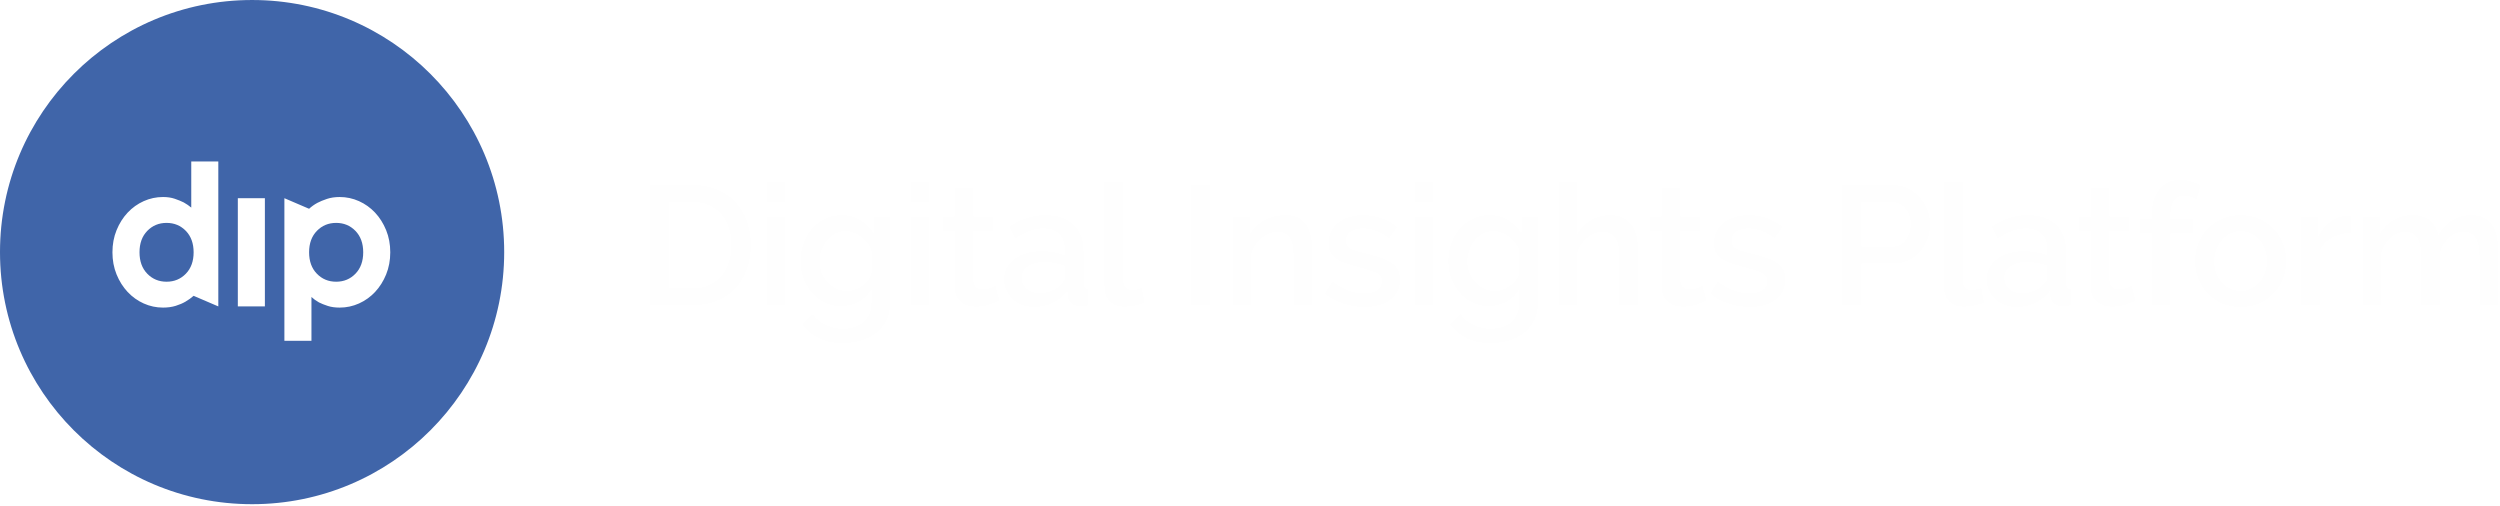
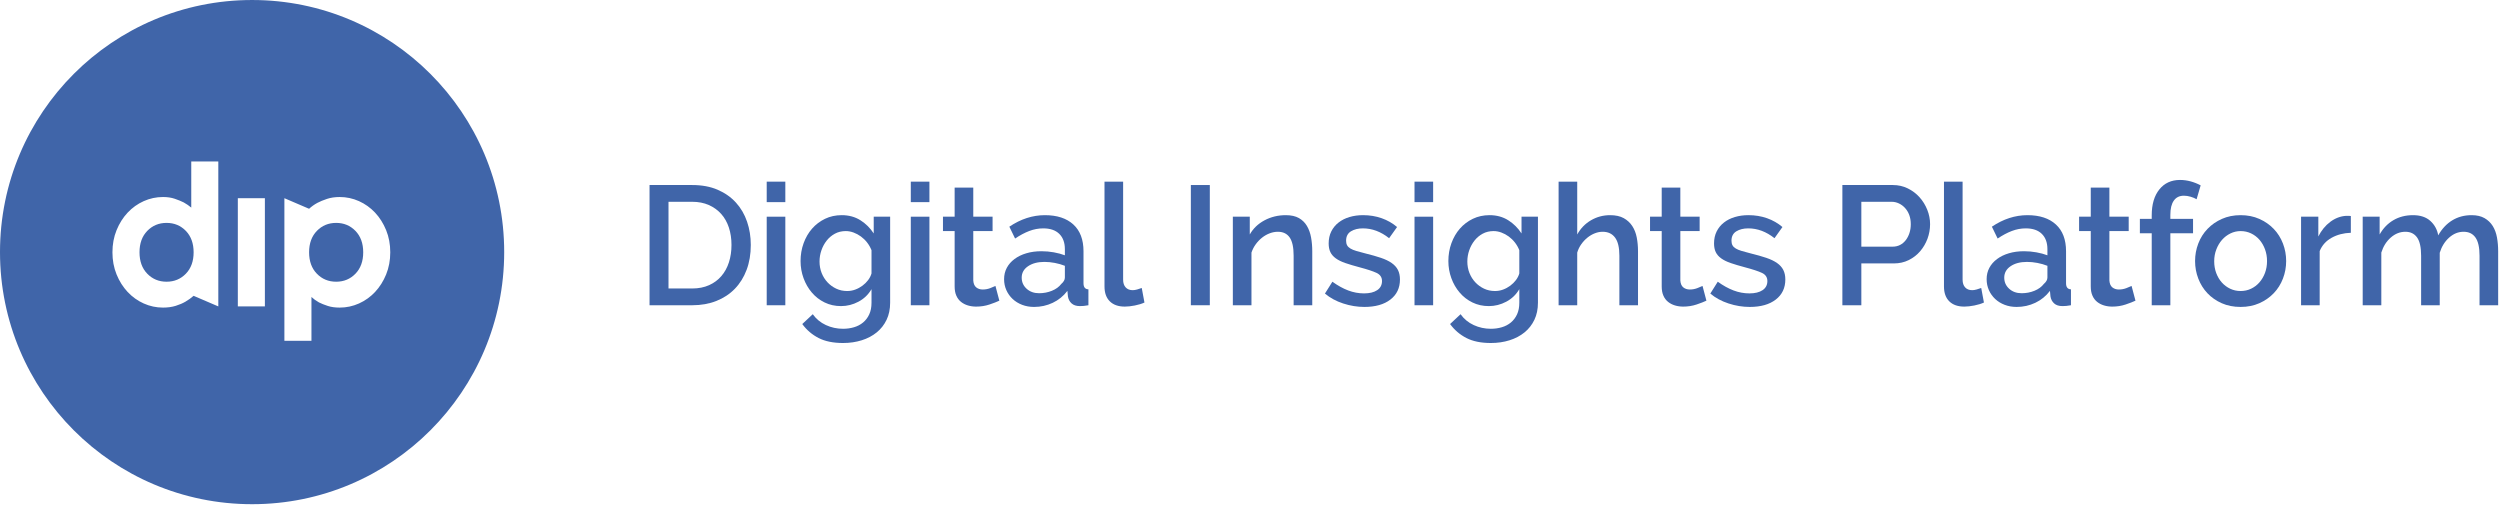
<svg xmlns="http://www.w3.org/2000/svg" width="341px" height="69px" viewBox="0 0 341 69" version="1.1">
  <g id="Page-1" stroke="none" stroke-width="1" fill="none" fill-rule="evenodd">
    <g id="Artboard" transform="translate(-50, -167)">
      <g id="dip-dia-blue" transform="translate(50, 167)">
-         <path d="M99.775,33.414 C99.775,32.552 99.656,31.759 99.418,31.035 C99.178,30.311 98.829,29.691 98.367,29.176 C97.905,28.66 97.342,28.256 96.68,27.963 C96.018,27.671 95.264,27.524 94.418,27.524 L91.184,27.524 L91.184,39.35 L94.418,39.35 C95.279,39.35 96.046,39.199 96.715,38.899 C97.385,38.599 97.947,38.183 98.401,37.651 C98.855,37.12 99.198,36.493 99.429,35.769 C99.66,35.046 99.775,34.261 99.775,33.414 L99.775,33.414 Z M88.597,41.636 L88.597,25.238 L94.418,25.238 C95.741,25.238 96.9,25.454 97.893,25.885 C98.886,26.316 99.717,26.901 100.387,27.64 C101.057,28.379 101.561,29.245 101.9,30.238 C102.239,31.231 102.408,32.29 102.408,33.414 C102.408,34.661 102.219,35.789 101.842,36.797 C101.465,37.806 100.93,38.668 100.237,39.384 C99.545,40.1 98.705,40.654 97.72,41.047 C96.734,41.439 95.633,41.636 94.418,41.636 L88.597,41.636 Z" id="Fill-1" fill="#FEFEFE" />
-         <path d="M104.579,41.636 L107.119,41.636 L107.119,29.557 L104.579,29.557 L104.579,41.636 Z M104.579,27.571 L107.119,27.571 L107.119,24.777 L104.579,24.777 L104.579,27.571 Z" id="Fill-3" fill="#FEFEFE" />
-         <path d="M115.549,39.695 C115.934,39.695 116.303,39.631 116.657,39.499 C117.011,39.369 117.339,39.191 117.639,38.967 C117.939,38.745 118.196,38.491 118.412,38.206 C118.628,37.921 118.782,37.617 118.874,37.294 L118.874,34.13 C118.72,33.745 118.52,33.394 118.274,33.079 C118.028,32.763 117.746,32.49 117.431,32.258 C117.115,32.028 116.78,31.847 116.426,31.716 C116.072,31.586 115.718,31.519 115.364,31.519 C114.81,31.519 114.313,31.639 113.874,31.878 C113.436,32.117 113.062,32.432 112.754,32.825 C112.446,33.217 112.207,33.66 112.038,34.153 C111.868,34.645 111.784,35.154 111.784,35.676 C111.784,36.231 111.88,36.751 112.072,37.236 C112.265,37.72 112.53,38.144 112.869,38.506 C113.208,38.868 113.605,39.157 114.059,39.372 C114.513,39.588 115.01,39.695 115.549,39.695 M114.717,41.751 C113.901,41.751 113.154,41.586 112.477,41.255 C111.799,40.924 111.218,40.473 110.734,39.903 C110.248,39.334 109.871,38.679 109.602,37.94 C109.332,37.201 109.197,36.424 109.197,35.607 C109.197,34.746 109.336,33.933 109.613,33.171 C109.891,32.409 110.275,31.747 110.768,31.185 C111.261,30.623 111.85,30.176 112.534,29.845 C113.22,29.514 113.979,29.348 114.81,29.348 C115.779,29.348 116.63,29.58 117.361,30.042 C118.093,30.504 118.697,31.104 119.175,31.843 L119.175,29.556 L121.415,29.556 L121.415,41.289 C121.415,42.167 121.253,42.944 120.93,43.622 C120.607,44.299 120.156,44.873 119.579,45.342 C119.001,45.812 118.32,46.17 117.535,46.416 C116.75,46.662 115.903,46.786 114.994,46.786 C113.654,46.786 112.542,46.558 111.657,46.104 C110.772,45.65 110.028,45.015 109.429,44.199 L110.861,42.859 C111.322,43.507 111.919,43.999 112.651,44.338 C113.381,44.676 114.163,44.845 114.994,44.845 C115.518,44.845 116.014,44.776 116.485,44.637 C116.953,44.5 117.365,44.284 117.72,43.991 C118.073,43.699 118.355,43.329 118.563,42.883 C118.771,42.436 118.874,41.905 118.874,41.289 L118.874,39.441 C118.444,40.18 117.851,40.751 117.096,41.15 C116.342,41.551 115.549,41.751 114.717,41.751" id="Fill-5" fill="#FEFEFE" />
-         <path d="M124.233,41.636 L126.773,41.636 L126.773,29.557 L124.233,29.557 L124.233,41.636 Z M124.233,27.571 L126.773,27.571 L126.773,24.777 L124.233,24.777 L124.233,27.571 Z" id="Fill-6" fill="#FEFEFE" />
-         <path d="M136.311,41.012 C135.988,41.166 135.54,41.34 134.971,41.533 C134.402,41.725 133.793,41.821 133.147,41.821 C132.747,41.821 132.37,41.767 132.015,41.659 C131.661,41.552 131.349,41.39 131.08,41.174 C130.81,40.958 130.598,40.678 130.445,40.331 C130.29,39.985 130.213,39.566 130.213,39.073 L130.213,31.52 L128.621,31.52 L128.621,29.557 L130.213,29.557 L130.213,25.585 L132.754,25.585 L132.754,29.557 L135.387,29.557 L135.387,31.52 L132.754,31.52 L132.754,38.264 C132.785,38.696 132.919,39.007 133.159,39.2 C133.397,39.392 133.693,39.489 134.047,39.489 C134.402,39.489 134.741,39.427 135.064,39.303 C135.387,39.18 135.625,39.08 135.78,39.003 L136.311,41.012 Z" id="Fill-7" fill="#FEFEFE" />
-         <path d="M141.739,39.996 C142.354,39.996 142.935,39.885 143.482,39.661 C144.029,39.438 144.456,39.126 144.764,38.725 C145.088,38.448 145.249,38.156 145.249,37.848 L145.249,36.255 C144.818,36.085 144.36,35.954 143.875,35.862 C143.39,35.769 142.917,35.724 142.455,35.724 C141.546,35.724 140.803,35.92 140.226,36.312 C139.648,36.705 139.36,37.225 139.36,37.871 C139.36,38.472 139.583,38.976 140.03,39.384 C140.476,39.792 141.046,39.996 141.739,39.996 M141.046,41.866 C140.461,41.866 139.918,41.77 139.418,41.578 C138.917,41.386 138.486,41.12 138.124,40.781 C137.762,40.442 137.477,40.042 137.269,39.58 C137.062,39.118 136.958,38.618 136.958,38.079 C136.958,37.51 137.081,36.993 137.328,36.531 C137.574,36.069 137.924,35.67 138.379,35.331 C138.833,34.992 139.372,34.73 139.995,34.546 C140.619,34.36 141.307,34.268 142.062,34.268 C142.632,34.268 143.194,34.318 143.748,34.418 C144.302,34.518 144.802,34.653 145.249,34.822 L145.249,33.991 C145.249,33.099 144.995,32.401 144.487,31.901 C143.979,31.401 143.248,31.15 142.293,31.15 C141.646,31.15 141.011,31.269 140.387,31.509 C139.764,31.747 139.121,32.09 138.459,32.536 L137.674,30.92 C139.229,29.873 140.845,29.349 142.524,29.349 C144.187,29.349 145.48,29.772 146.404,30.619 C147.328,31.466 147.79,32.683 147.79,34.268 L147.79,38.634 C147.79,39.173 148.012,39.449 148.46,39.465 L148.46,41.636 C148.213,41.682 148.001,41.713 147.824,41.728 C147.647,41.743 147.474,41.751 147.304,41.751 C146.811,41.751 146.43,41.628 146.162,41.382 C145.892,41.136 145.726,40.82 145.665,40.434 L145.595,39.673 C145.056,40.381 144.39,40.924 143.597,41.301 C142.804,41.678 141.954,41.866 141.046,41.866" id="Fill-8" fill="#FEFEFE" />
-         <path d="M150.654,24.776 L153.194,24.776 L153.194,38.148 C153.194,38.594 153.309,38.945 153.541,39.199 C153.771,39.453 154.094,39.58 154.51,39.58 C154.679,39.58 154.876,39.549 155.099,39.488 C155.322,39.426 155.534,39.357 155.734,39.28 L156.104,41.266 C155.734,41.435 155.296,41.57 154.788,41.67 C154.28,41.77 153.825,41.82 153.425,41.82 C152.548,41.82 151.866,41.582 151.381,41.104 C150.896,40.628 150.654,39.95 150.654,39.072 L150.654,24.776 Z" id="Fill-9" fill="#FEFEFE" />
-         <polygon id="Fill-10" fill="#FEFEFE" points="162.432 41.635 165.019 41.635 165.019 25.238 162.432 25.238" />
-         <path d="M178.992,41.636 L176.451,41.636 L176.451,34.869 C176.451,33.73 176.27,32.903 175.908,32.386 C175.547,31.87 175.012,31.613 174.304,31.613 C173.933,31.613 173.564,31.682 173.194,31.821 C172.825,31.959 172.478,32.156 172.155,32.409 C171.832,32.663 171.544,32.964 171.289,33.31 C171.035,33.657 170.839,34.037 170.7,34.453 L170.7,41.636 L168.16,41.636 L168.16,29.557 L170.47,29.557 L170.47,31.982 C170.931,31.166 171.601,30.524 172.478,30.054 C173.356,29.584 174.326,29.349 175.388,29.349 C176.112,29.349 176.705,29.481 177.167,29.741 C177.629,30.004 177.995,30.362 178.264,30.816 C178.533,31.27 178.722,31.794 178.83,32.386 C178.937,32.979 178.992,33.607 178.992,34.269 L178.992,41.636 Z" id="Fill-11" fill="#FEFEFE" />
-         <path d="M186.103,41.866 C185.133,41.866 184.166,41.709 183.205,41.393 C182.243,41.078 181.415,40.628 180.722,40.042 L181.739,38.426 C182.461,38.949 183.178,39.345 183.886,39.615 C184.594,39.885 185.318,40.019 186.057,40.019 C186.811,40.019 187.409,39.873 187.847,39.58 C188.286,39.288 188.505,38.872 188.505,38.333 C188.505,37.825 188.258,37.455 187.766,37.224 C187.273,36.993 186.503,36.739 185.457,36.462 C184.702,36.262 184.055,36.069 183.517,35.885 C182.977,35.7 182.539,35.484 182.201,35.238 C181.862,34.992 181.615,34.707 181.461,34.384 C181.307,34.06 181.23,33.668 181.23,33.206 C181.23,32.59 181.349,32.044 181.588,31.566 C181.827,31.089 182.158,30.684 182.582,30.353 C183.004,30.022 183.501,29.772 184.071,29.603 C184.64,29.433 185.256,29.348 185.918,29.348 C186.827,29.348 187.673,29.487 188.459,29.764 C189.245,30.042 189.945,30.442 190.561,30.966 L189.475,32.49 C188.351,31.597 187.158,31.15 185.895,31.15 C185.249,31.15 184.707,31.285 184.267,31.554 C183.829,31.824 183.609,32.251 183.609,32.836 C183.609,33.083 183.655,33.291 183.748,33.46 C183.84,33.63 183.99,33.775 184.198,33.898 C184.406,34.022 184.675,34.134 185.006,34.233 C185.337,34.334 185.749,34.445 186.242,34.568 C187.058,34.768 187.762,34.969 188.355,35.169 C188.948,35.369 189.437,35.604 189.822,35.873 C190.207,36.142 190.492,36.459 190.676,36.82 C190.861,37.182 190.954,37.617 190.954,38.125 C190.954,39.28 190.518,40.192 189.649,40.862 C188.779,41.532 187.596,41.866 186.103,41.866" id="Fill-12" fill="#FEFEFE" />
-         <path d="M192.94,41.636 L195.48,41.636 L195.48,29.557 L192.94,29.557 L192.94,41.636 Z M192.94,27.571 L195.48,27.571 L195.48,24.777 L192.94,24.777 L192.94,27.571 Z" id="Fill-13" fill="#FEFEFE" />
-         <path d="M203.91,39.695 C204.295,39.695 204.664,39.631 205.018,39.499 C205.372,39.369 205.7,39.191 206,38.967 C206.3,38.745 206.557,38.491 206.773,38.206 C206.989,37.921 207.143,37.617 207.235,37.294 L207.235,34.13 C207.081,33.745 206.881,33.394 206.635,33.079 C206.389,32.763 206.107,32.49 205.792,32.258 C205.476,32.028 205.141,31.847 204.787,31.716 C204.433,31.586 204.079,31.519 203.725,31.519 C203.171,31.519 202.674,31.639 202.235,31.878 C201.797,32.117 201.423,32.432 201.115,32.825 C200.807,33.217 200.568,33.66 200.399,34.153 C200.229,34.645 200.145,35.154 200.145,35.676 C200.145,36.231 200.241,36.751 200.433,37.236 C200.626,37.72 200.891,38.144 201.23,38.506 C201.569,38.868 201.966,39.157 202.42,39.372 C202.874,39.588 203.371,39.695 203.91,39.695 M203.078,41.751 C202.262,41.751 201.515,41.586 200.838,41.255 C200.16,40.924 199.579,40.473 199.095,39.903 C198.609,39.334 198.232,38.679 197.963,37.94 C197.693,37.201 197.558,36.424 197.558,35.607 C197.558,34.746 197.697,33.933 197.974,33.171 C198.252,32.409 198.636,31.747 199.129,31.185 C199.622,30.623 200.211,30.176 200.895,29.845 C201.581,29.514 202.34,29.348 203.171,29.348 C204.14,29.348 204.991,29.58 205.722,30.042 C206.454,30.504 207.058,31.104 207.536,31.843 L207.536,29.556 L209.776,29.556 L209.776,41.289 C209.776,42.167 209.614,42.944 209.291,43.622 C208.968,44.299 208.517,44.873 207.94,45.342 C207.362,45.812 206.681,46.17 205.896,46.416 C205.111,46.662 204.264,46.786 203.355,46.786 C202.015,46.786 200.903,46.558 200.018,46.104 C199.133,45.65 198.389,45.015 197.79,44.199 L199.222,42.859 C199.683,43.507 200.28,43.999 201.012,44.338 C201.742,44.676 202.524,44.845 203.355,44.845 C203.879,44.845 204.375,44.776 204.846,44.637 C205.314,44.5 205.726,44.284 206.081,43.991 C206.434,43.699 206.716,43.329 206.924,42.883 C207.132,42.436 207.235,41.905 207.235,41.289 L207.235,39.441 C206.805,40.18 206.212,40.751 205.457,41.15 C204.703,41.551 203.91,41.751 203.078,41.751" id="Fill-14" fill="#FEFEFE" />
-         <path d="M223.425,41.636 L220.884,41.636 L220.884,34.869 C220.884,33.76 220.688,32.941 220.295,32.409 C219.903,31.878 219.337,31.613 218.598,31.613 C218.243,31.613 217.889,31.682 217.535,31.821 C217.181,31.959 216.846,32.156 216.53,32.409 C216.215,32.663 215.934,32.964 215.688,33.31 C215.442,33.657 215.256,34.037 215.133,34.453 L215.133,41.636 L212.593,41.636 L212.593,24.777 L215.133,24.777 L215.133,31.982 C215.595,31.151 216.223,30.504 217.016,30.042 C217.809,29.58 218.674,29.349 219.613,29.349 C220.368,29.349 220.988,29.485 221.473,29.753 C221.958,30.023 222.347,30.381 222.639,30.827 C222.932,31.274 223.136,31.794 223.251,32.386 C223.366,32.979 223.425,33.607 223.425,34.269 L223.425,41.636 Z" id="Fill-15" fill="#FEFEFE" />
-         <path d="M232.755,41.012 C232.432,41.166 231.984,41.34 231.415,41.533 C230.846,41.725 230.237,41.821 229.591,41.821 C229.191,41.821 228.814,41.767 228.459,41.659 C228.105,41.552 227.793,41.39 227.524,41.174 C227.254,40.958 227.042,40.678 226.889,40.331 C226.734,39.985 226.657,39.566 226.657,39.073 L226.657,31.52 L225.065,31.52 L225.065,29.557 L226.657,29.557 L226.657,25.585 L229.198,25.585 L229.198,29.557 L231.831,29.557 L231.831,31.52 L229.198,31.52 L229.198,38.264 C229.229,38.696 229.363,39.007 229.603,39.2 C229.841,39.392 230.137,39.489 230.491,39.489 C230.846,39.489 231.185,39.427 231.508,39.303 C231.831,39.18 232.069,39.08 232.224,39.003 L232.755,41.012 Z" id="Fill-16" fill="#FEFEFE" />
-         <path d="M238.668,41.866 C237.698,41.866 236.731,41.709 235.77,41.393 C234.808,41.078 233.98,40.628 233.287,40.042 L234.304,38.426 C235.026,38.949 235.743,39.345 236.451,39.615 C237.159,39.885 237.883,40.019 238.622,40.019 C239.376,40.019 239.974,39.873 240.412,39.58 C240.851,39.288 241.07,38.872 241.07,38.333 C241.07,37.825 240.823,37.455 240.331,37.224 C239.838,36.993 239.068,36.739 238.022,36.462 C237.267,36.262 236.62,36.069 236.082,35.885 C235.542,35.7 235.104,35.484 234.766,35.238 C234.427,34.992 234.18,34.707 234.026,34.384 C233.872,34.06 233.795,33.668 233.795,33.206 C233.795,32.59 233.914,32.044 234.153,31.566 C234.392,31.089 234.723,30.684 235.147,30.353 C235.569,30.022 236.066,29.772 236.636,29.603 C237.205,29.433 237.821,29.348 238.483,29.348 C239.392,29.348 240.238,29.487 241.024,29.764 C241.81,30.042 242.51,30.442 243.126,30.966 L242.04,32.49 C240.916,31.597 239.723,31.15 238.46,31.15 C237.814,31.15 237.272,31.285 236.832,31.554 C236.394,31.824 236.174,32.251 236.174,32.836 C236.174,33.083 236.22,33.291 236.313,33.46 C236.405,33.63 236.555,33.775 236.763,33.898 C236.971,34.022 237.24,34.134 237.571,34.233 C237.902,34.334 238.314,34.445 238.807,34.568 C239.623,34.768 240.327,34.969 240.92,35.169 C241.513,35.369 242.002,35.604 242.387,35.873 C242.772,36.142 243.057,36.459 243.241,36.82 C243.426,37.182 243.519,37.617 243.519,38.125 C243.519,39.28 243.083,40.192 242.214,40.862 C241.344,41.532 240.161,41.866 238.668,41.866" id="Fill-17" fill="#FEFEFE" />
-         <path d="M253.887,33.644 L258.159,33.644 C258.529,33.644 258.864,33.568 259.164,33.414 C259.464,33.259 259.722,33.043 259.938,32.767 C260.154,32.49 260.323,32.166 260.446,31.796 C260.569,31.427 260.63,31.019 260.63,30.573 C260.63,30.111 260.561,29.695 260.423,29.326 C260.284,28.956 260.091,28.636 259.845,28.367 C259.599,28.098 259.318,27.89 259.002,27.744 C258.687,27.597 258.36,27.524 258.021,27.524 L253.887,27.524 L253.887,33.644 Z M251.3,41.635 L251.3,25.238 L258.183,25.238 C258.921,25.238 259.603,25.392 260.227,25.7 C260.85,26.007 261.385,26.412 261.831,26.912 C262.278,27.413 262.628,27.982 262.882,28.621 C263.136,29.26 263.263,29.911 263.263,30.573 C263.263,31.265 263.144,31.931 262.906,32.571 C262.666,33.209 262.331,33.779 261.901,34.28 C261.47,34.78 260.949,35.18 260.342,35.48 C259.734,35.781 259.06,35.931 258.321,35.931 L253.887,35.931 L253.887,41.635 L251.3,41.635 Z" id="Fill-18" fill="#FEFEFE" />
-         <path d="M265.158,24.776 L267.698,24.776 L267.698,38.148 C267.698,38.594 267.813,38.945 268.045,39.199 C268.275,39.453 268.598,39.58 269.014,39.58 C269.183,39.58 269.38,39.549 269.603,39.488 C269.826,39.426 270.038,39.357 270.238,39.28 L270.608,41.266 C270.238,41.435 269.8,41.57 269.292,41.67 C268.784,41.77 268.329,41.82 267.929,41.82 C267.052,41.82 266.37,41.582 265.885,41.104 C265.4,40.628 265.158,39.95 265.158,39.072 L265.158,24.776 Z" id="Fill-19" fill="#FEFEFE" />
-         <path d="M275.758,39.996 C276.373,39.996 276.954,39.885 277.501,39.661 C278.048,39.438 278.475,39.126 278.783,38.725 C279.107,38.448 279.268,38.156 279.268,37.848 L279.268,36.255 C278.837,36.085 278.379,35.954 277.894,35.862 C277.409,35.769 276.936,35.724 276.474,35.724 C275.565,35.724 274.822,35.92 274.245,36.312 C273.667,36.705 273.379,37.225 273.379,37.871 C273.379,38.472 273.602,38.976 274.049,39.384 C274.495,39.792 275.065,39.996 275.758,39.996 M275.065,41.866 C274.48,41.866 273.937,41.77 273.437,41.578 C272.936,41.386 272.505,41.12 272.143,40.781 C271.781,40.442 271.496,40.042 271.288,39.58 C271.081,39.118 270.977,38.618 270.977,38.079 C270.977,37.51 271.1,36.993 271.347,36.531 C271.593,36.069 271.943,35.67 272.398,35.331 C272.852,34.992 273.391,34.73 274.014,34.546 C274.638,34.36 275.326,34.268 276.081,34.268 C276.651,34.268 277.213,34.318 277.767,34.418 C278.321,34.518 278.821,34.653 279.268,34.822 L279.268,33.991 C279.268,33.099 279.014,32.401 278.506,31.901 C277.998,31.401 277.267,31.15 276.312,31.15 C275.665,31.15 275.03,31.269 274.406,31.509 C273.783,31.747 273.14,32.09 272.478,32.536 L271.693,30.92 C273.248,29.873 274.864,29.349 276.543,29.349 C278.206,29.349 279.499,29.772 280.423,30.619 C281.347,31.466 281.809,32.683 281.809,34.268 L281.809,38.634 C281.809,39.173 282.031,39.449 282.479,39.465 L282.479,41.636 C282.232,41.682 282.02,41.713 281.843,41.728 C281.666,41.743 281.493,41.751 281.323,41.751 C280.83,41.751 280.449,41.628 280.181,41.382 C279.911,41.136 279.745,40.82 279.684,40.434 L279.614,39.673 C279.075,40.381 278.409,40.924 277.616,41.301 C276.823,41.678 275.973,41.866 275.065,41.866" id="Fill-20" fill="#FEFEFE" />
-         <path d="M291.278,41.012 C290.955,41.166 290.507,41.34 289.938,41.533 C289.369,41.725 288.76,41.821 288.114,41.821 C287.714,41.821 287.337,41.767 286.982,41.659 C286.628,41.552 286.316,41.39 286.047,41.174 C285.777,40.958 285.565,40.678 285.412,40.331 C285.257,39.985 285.18,39.566 285.18,39.073 L285.18,31.52 L283.588,31.52 L283.588,29.557 L285.18,29.557 L285.18,25.585 L287.721,25.585 L287.721,29.557 L290.354,29.557 L290.354,31.52 L287.721,31.52 L287.721,38.264 C287.752,38.696 287.886,39.007 288.126,39.2 C288.364,39.392 288.66,39.489 289.014,39.489 C289.369,39.489 289.708,39.427 290.031,39.303 C290.354,39.18 290.592,39.08 290.747,39.003 L291.278,41.012 Z" id="Fill-21" fill="#FEFEFE" />
-         <path d="M293.495,41.636 L293.495,31.821 L291.879,31.821 L291.879,29.858 L293.495,29.858 L293.495,29.372 C293.495,27.879 293.842,26.701 294.535,25.839 C295.227,24.977 296.167,24.545 297.352,24.545 C297.845,24.545 298.33,24.612 298.807,24.741 C299.284,24.872 299.739,25.054 300.17,25.284 L299.616,27.178 C299.385,27.039 299.111,26.924 298.796,26.832 C298.48,26.74 298.176,26.694 297.884,26.694 C297.283,26.694 296.825,26.916 296.51,27.364 C296.193,27.81 296.036,28.456 296.036,29.303 L296.036,29.858 L299.131,29.858 L299.131,31.821 L296.036,31.821 L296.036,41.636 L293.495,41.636 Z" id="Fill-22" fill="#FEFEFE" />
-         <path d="M302.017,35.631 C302.017,36.216 302.11,36.755 302.294,37.248 C302.479,37.74 302.733,38.168 303.056,38.529 C303.38,38.892 303.761,39.176 304.2,39.384 C304.638,39.592 305.112,39.695 305.621,39.695 C306.128,39.695 306.602,39.592 307.04,39.384 C307.479,39.176 307.861,38.888 308.184,38.518 C308.507,38.149 308.761,37.718 308.946,37.225 C309.13,36.733 309.223,36.193 309.223,35.608 C309.223,35.038 309.13,34.503 308.946,34.003 C308.761,33.503 308.507,33.068 308.184,32.698 C307.861,32.328 307.479,32.04 307.04,31.832 C306.602,31.624 306.128,31.52 305.621,31.52 C305.127,31.52 304.662,31.628 304.223,31.844 C303.784,32.06 303.403,32.352 303.079,32.721 C302.756,33.091 302.498,33.526 302.306,34.026 C302.113,34.527 302.017,35.062 302.017,35.631 M305.621,41.866 C304.665,41.866 303.807,41.697 303.045,41.359 C302.283,41.021 301.632,40.566 301.093,39.996 C300.554,39.427 300.138,38.761 299.846,37.998 C299.553,37.236 299.408,36.44 299.408,35.608 C299.408,34.777 299.553,33.98 299.846,33.218 C300.138,32.455 300.558,31.789 301.105,31.22 C301.651,30.651 302.306,30.196 303.068,29.858 C303.83,29.519 304.681,29.349 305.621,29.349 C306.559,29.349 307.41,29.519 308.172,29.858 C308.934,30.196 309.588,30.651 310.135,31.22 C310.682,31.789 311.101,32.455 311.394,33.218 C311.686,33.98 311.832,34.777 311.832,35.608 C311.832,36.44 311.686,37.236 311.394,37.998 C311.101,38.761 310.682,39.427 310.135,39.996 C309.588,40.566 308.934,41.021 308.172,41.359 C307.41,41.697 306.559,41.866 305.621,41.866" id="Fill-23" fill="#FEFEFE" />
-         <path d="M320.655,31.751 C319.67,31.782 318.796,32.009 318.034,32.433 C317.271,32.855 316.728,33.46 316.405,34.245 L316.405,41.636 L313.865,41.636 L313.865,29.557 L316.22,29.557 L316.22,32.259 C316.636,31.428 317.179,30.762 317.848,30.262 C318.518,29.761 319.238,29.487 320.009,29.441 L320.389,29.441 C320.489,29.441 320.578,29.449 320.655,29.465 L320.655,31.751 Z" id="Fill-24" fill="#FEFEFE" />
-         <path d="M340.749,41.636 L338.208,41.636 L338.208,34.869 C338.208,33.745 338.023,32.921 337.654,32.398 C337.284,31.874 336.745,31.613 336.037,31.613 C335.313,31.613 334.655,31.878 334.062,32.409 C333.47,32.941 333.042,33.63 332.78,34.477 L332.78,41.636 L330.24,41.636 L330.24,34.869 C330.24,33.73 330.056,32.903 329.686,32.386 C329.316,31.87 328.785,31.613 328.093,31.613 C327.368,31.613 326.707,31.874 326.106,32.398 C325.506,32.921 325.074,33.607 324.812,34.453 L324.812,41.636 L322.272,41.636 L322.272,29.557 L324.582,29.557 L324.582,31.982 C325.059,31.136 325.686,30.485 326.464,30.031 C327.241,29.576 328.131,29.349 329.132,29.349 C330.133,29.349 330.922,29.612 331.499,30.134 C332.076,30.658 332.435,31.313 332.573,32.098 C333.081,31.204 333.72,30.524 334.49,30.054 C335.26,29.584 336.137,29.349 337.123,29.349 C337.831,29.349 338.42,29.485 338.89,29.753 C339.359,30.023 339.732,30.381 340.01,30.827 C340.287,31.274 340.479,31.794 340.587,32.386 C340.694,32.979 340.749,33.607 340.749,34.269 L340.749,41.636 Z" id="Fill-25" fill="#FEFEFE" />
+         <path d="M99.775,33.414 C99.775,32.552 99.656,31.759 99.418,31.035 C99.178,30.311 98.829,29.691 98.367,29.176 C97.905,28.66 97.342,28.256 96.68,27.963 C96.018,27.671 95.264,27.524 94.418,27.524 L91.184,27.524 L91.184,39.35 L94.418,39.35 C95.279,39.35 96.046,39.199 96.715,38.899 C97.385,38.599 97.947,38.183 98.401,37.651 C98.855,37.12 99.198,36.493 99.429,35.769 C99.66,35.046 99.775,34.261 99.775,33.414 L99.775,33.414 Z M88.597,41.636 L88.597,25.238 L94.418,25.238 C95.741,25.238 96.9,25.454 97.893,25.885 C98.886,26.316 99.717,26.901 100.387,27.64 C101.057,28.379 101.561,29.245 101.9,30.238 C102.239,31.231 102.408,32.29 102.408,33.414 C102.408,34.661 102.219,35.789 101.842,36.797 C101.465,37.806 100.93,38.668 100.237,39.384 C99.545,40.1 98.705,40.654 97.72,41.047 C96.734,41.439 95.633,41.636 94.418,41.636 L88.597,41.636 Z" id="Fill-1" fill="#4065A9" />
+         <path d="M104.579,41.636 L107.119,41.636 L107.119,29.557 L104.579,29.557 L104.579,41.636 Z M104.579,27.571 L107.119,27.571 L107.119,24.777 L104.579,24.777 L104.579,27.571 Z" id="Fill-3" fill="#4065A9" />
+         <path d="M115.549,39.695 C115.934,39.695 116.303,39.631 116.657,39.499 C117.011,39.369 117.339,39.191 117.639,38.967 C117.939,38.745 118.196,38.491 118.412,38.206 C118.628,37.921 118.782,37.617 118.874,37.294 L118.874,34.13 C118.72,33.745 118.52,33.394 118.274,33.079 C118.028,32.763 117.746,32.49 117.431,32.258 C117.115,32.028 116.78,31.847 116.426,31.716 C116.072,31.586 115.718,31.519 115.364,31.519 C114.81,31.519 114.313,31.639 113.874,31.878 C113.436,32.117 113.062,32.432 112.754,32.825 C112.446,33.217 112.207,33.66 112.038,34.153 C111.868,34.645 111.784,35.154 111.784,35.676 C111.784,36.231 111.88,36.751 112.072,37.236 C112.265,37.72 112.53,38.144 112.869,38.506 C113.208,38.868 113.605,39.157 114.059,39.372 C114.513,39.588 115.01,39.695 115.549,39.695 M114.717,41.751 C113.901,41.751 113.154,41.586 112.477,41.255 C111.799,40.924 111.218,40.473 110.734,39.903 C110.248,39.334 109.871,38.679 109.602,37.94 C109.332,37.201 109.197,36.424 109.197,35.607 C109.197,34.746 109.336,33.933 109.613,33.171 C109.891,32.409 110.275,31.747 110.768,31.185 C111.261,30.623 111.85,30.176 112.534,29.845 C113.22,29.514 113.979,29.348 114.81,29.348 C115.779,29.348 116.63,29.58 117.361,30.042 C118.093,30.504 118.697,31.104 119.175,31.843 L119.175,29.556 L121.415,29.556 L121.415,41.289 C121.415,42.167 121.253,42.944 120.93,43.622 C120.607,44.299 120.156,44.873 119.579,45.342 C119.001,45.812 118.32,46.17 117.535,46.416 C116.75,46.662 115.903,46.786 114.994,46.786 C113.654,46.786 112.542,46.558 111.657,46.104 C110.772,45.65 110.028,45.015 109.429,44.199 L110.861,42.859 C111.322,43.507 111.919,43.999 112.651,44.338 C113.381,44.676 114.163,44.845 114.994,44.845 C115.518,44.845 116.014,44.776 116.485,44.637 C116.953,44.5 117.365,44.284 117.72,43.991 C118.073,43.699 118.355,43.329 118.563,42.883 C118.771,42.436 118.874,41.905 118.874,41.289 L118.874,39.441 C118.444,40.18 117.851,40.751 117.096,41.15 C116.342,41.551 115.549,41.751 114.717,41.751" id="Fill-5" fill="#4065A9" />
+         <path d="M124.233,41.636 L126.773,41.636 L126.773,29.557 L124.233,29.557 L124.233,41.636 Z M124.233,27.571 L126.773,27.571 L126.773,24.777 L124.233,24.777 L124.233,27.571 Z" id="Fill-6" fill="#4065A9" />
+         <path d="M136.311,41.012 C135.988,41.166 135.54,41.34 134.971,41.533 C134.402,41.725 133.793,41.821 133.147,41.821 C132.747,41.821 132.37,41.767 132.015,41.659 C131.661,41.552 131.349,41.39 131.08,41.174 C130.81,40.958 130.598,40.678 130.445,40.331 C130.29,39.985 130.213,39.566 130.213,39.073 L130.213,31.52 L128.621,31.52 L128.621,29.557 L130.213,29.557 L130.213,25.585 L132.754,25.585 L132.754,29.557 L135.387,29.557 L135.387,31.52 L132.754,31.52 L132.754,38.264 C132.785,38.696 132.919,39.007 133.159,39.2 C133.397,39.392 133.693,39.489 134.047,39.489 C134.402,39.489 134.741,39.427 135.064,39.303 C135.387,39.18 135.625,39.08 135.78,39.003 L136.311,41.012 Z" id="Fill-7" fill="#4065A9" />
+         <path d="M141.739,39.996 C142.354,39.996 142.935,39.885 143.482,39.661 C144.029,39.438 144.456,39.126 144.764,38.725 C145.088,38.448 145.249,38.156 145.249,37.848 L145.249,36.255 C144.818,36.085 144.36,35.954 143.875,35.862 C143.39,35.769 142.917,35.724 142.455,35.724 C141.546,35.724 140.803,35.92 140.226,36.312 C139.648,36.705 139.36,37.225 139.36,37.871 C139.36,38.472 139.583,38.976 140.03,39.384 C140.476,39.792 141.046,39.996 141.739,39.996 M141.046,41.866 C140.461,41.866 139.918,41.77 139.418,41.578 C138.917,41.386 138.486,41.12 138.124,40.781 C137.762,40.442 137.477,40.042 137.269,39.58 C137.062,39.118 136.958,38.618 136.958,38.079 C136.958,37.51 137.081,36.993 137.328,36.531 C137.574,36.069 137.924,35.67 138.379,35.331 C138.833,34.992 139.372,34.73 139.995,34.546 C140.619,34.36 141.307,34.268 142.062,34.268 C142.632,34.268 143.194,34.318 143.748,34.418 C144.302,34.518 144.802,34.653 145.249,34.822 L145.249,33.991 C145.249,33.099 144.995,32.401 144.487,31.901 C143.979,31.401 143.248,31.15 142.293,31.15 C141.646,31.15 141.011,31.269 140.387,31.509 C139.764,31.747 139.121,32.09 138.459,32.536 L137.674,30.92 C139.229,29.873 140.845,29.349 142.524,29.349 C144.187,29.349 145.48,29.772 146.404,30.619 C147.328,31.466 147.79,32.683 147.79,34.268 L147.79,38.634 C147.79,39.173 148.012,39.449 148.46,39.465 L148.46,41.636 C148.213,41.682 148.001,41.713 147.824,41.728 C147.647,41.743 147.474,41.751 147.304,41.751 C146.811,41.751 146.43,41.628 146.162,41.382 C145.892,41.136 145.726,40.82 145.665,40.434 L145.595,39.673 C145.056,40.381 144.39,40.924 143.597,41.301 C142.804,41.678 141.954,41.866 141.046,41.866" id="Fill-8" fill="#4065A9" />
+         <path d="M150.654,24.776 L153.194,24.776 L153.194,38.148 C153.194,38.594 153.309,38.945 153.541,39.199 C153.771,39.453 154.094,39.58 154.51,39.58 C154.679,39.58 154.876,39.549 155.099,39.488 C155.322,39.426 155.534,39.357 155.734,39.28 L156.104,41.266 C155.734,41.435 155.296,41.57 154.788,41.67 C154.28,41.77 153.825,41.82 153.425,41.82 C152.548,41.82 151.866,41.582 151.381,41.104 C150.896,40.628 150.654,39.95 150.654,39.072 L150.654,24.776 Z" id="Fill-9" fill="#4065A9" />
+         <polygon id="Fill-10" fill="#4065A9" points="162.432 41.635 165.019 41.635 165.019 25.238 162.432 25.238" />
+         <path d="M178.992,41.636 L176.451,41.636 L176.451,34.869 C176.451,33.73 176.27,32.903 175.908,32.386 C175.547,31.87 175.012,31.613 174.304,31.613 C173.933,31.613 173.564,31.682 173.194,31.821 C172.825,31.959 172.478,32.156 172.155,32.409 C171.832,32.663 171.544,32.964 171.289,33.31 C171.035,33.657 170.839,34.037 170.7,34.453 L170.7,41.636 L168.16,41.636 L168.16,29.557 L170.47,29.557 L170.47,31.982 C170.931,31.166 171.601,30.524 172.478,30.054 C173.356,29.584 174.326,29.349 175.388,29.349 C176.112,29.349 176.705,29.481 177.167,29.741 C177.629,30.004 177.995,30.362 178.264,30.816 C178.533,31.27 178.722,31.794 178.83,32.386 C178.937,32.979 178.992,33.607 178.992,34.269 L178.992,41.636 Z" id="Fill-11" fill="#4065A9" />
+         <path d="M186.103,41.866 C185.133,41.866 184.166,41.709 183.205,41.393 C182.243,41.078 181.415,40.628 180.722,40.042 L181.739,38.426 C182.461,38.949 183.178,39.345 183.886,39.615 C184.594,39.885 185.318,40.019 186.057,40.019 C186.811,40.019 187.409,39.873 187.847,39.58 C188.286,39.288 188.505,38.872 188.505,38.333 C188.505,37.825 188.258,37.455 187.766,37.224 C187.273,36.993 186.503,36.739 185.457,36.462 C184.702,36.262 184.055,36.069 183.517,35.885 C182.977,35.7 182.539,35.484 182.201,35.238 C181.862,34.992 181.615,34.707 181.461,34.384 C181.307,34.06 181.23,33.668 181.23,33.206 C181.23,32.59 181.349,32.044 181.588,31.566 C181.827,31.089 182.158,30.684 182.582,30.353 C183.004,30.022 183.501,29.772 184.071,29.603 C184.64,29.433 185.256,29.348 185.918,29.348 C186.827,29.348 187.673,29.487 188.459,29.764 C189.245,30.042 189.945,30.442 190.561,30.966 L189.475,32.49 C188.351,31.597 187.158,31.15 185.895,31.15 C185.249,31.15 184.707,31.285 184.267,31.554 C183.829,31.824 183.609,32.251 183.609,32.836 C183.609,33.083 183.655,33.291 183.748,33.46 C183.84,33.63 183.99,33.775 184.198,33.898 C184.406,34.022 184.675,34.134 185.006,34.233 C185.337,34.334 185.749,34.445 186.242,34.568 C187.058,34.768 187.762,34.969 188.355,35.169 C188.948,35.369 189.437,35.604 189.822,35.873 C190.207,36.142 190.492,36.459 190.676,36.82 C190.861,37.182 190.954,37.617 190.954,38.125 C190.954,39.28 190.518,40.192 189.649,40.862 C188.779,41.532 187.596,41.866 186.103,41.866" id="Fill-12" fill="#4065A9" />
+         <path d="M192.94,41.636 L195.48,41.636 L195.48,29.557 L192.94,29.557 L192.94,41.636 Z M192.94,27.571 L195.48,27.571 L195.48,24.777 L192.94,24.777 L192.94,27.571 Z" id="Fill-13" fill="#4065A9" />
+         <path d="M203.91,39.695 C204.295,39.695 204.664,39.631 205.018,39.499 C205.372,39.369 205.7,39.191 206,38.967 C206.3,38.745 206.557,38.491 206.773,38.206 C206.989,37.921 207.143,37.617 207.235,37.294 L207.235,34.13 C207.081,33.745 206.881,33.394 206.635,33.079 C206.389,32.763 206.107,32.49 205.792,32.258 C205.476,32.028 205.141,31.847 204.787,31.716 C204.433,31.586 204.079,31.519 203.725,31.519 C203.171,31.519 202.674,31.639 202.235,31.878 C201.797,32.117 201.423,32.432 201.115,32.825 C200.807,33.217 200.568,33.66 200.399,34.153 C200.229,34.645 200.145,35.154 200.145,35.676 C200.145,36.231 200.241,36.751 200.433,37.236 C200.626,37.72 200.891,38.144 201.23,38.506 C201.569,38.868 201.966,39.157 202.42,39.372 C202.874,39.588 203.371,39.695 203.91,39.695 M203.078,41.751 C202.262,41.751 201.515,41.586 200.838,41.255 C200.16,40.924 199.579,40.473 199.095,39.903 C198.609,39.334 198.232,38.679 197.963,37.94 C197.693,37.201 197.558,36.424 197.558,35.607 C197.558,34.746 197.697,33.933 197.974,33.171 C198.252,32.409 198.636,31.747 199.129,31.185 C199.622,30.623 200.211,30.176 200.895,29.845 C201.581,29.514 202.34,29.348 203.171,29.348 C204.14,29.348 204.991,29.58 205.722,30.042 C206.454,30.504 207.058,31.104 207.536,31.843 L207.536,29.556 L209.776,29.556 L209.776,41.289 C209.776,42.167 209.614,42.944 209.291,43.622 C208.968,44.299 208.517,44.873 207.94,45.342 C207.362,45.812 206.681,46.17 205.896,46.416 C205.111,46.662 204.264,46.786 203.355,46.786 C202.015,46.786 200.903,46.558 200.018,46.104 C199.133,45.65 198.389,45.015 197.79,44.199 L199.222,42.859 C199.683,43.507 200.28,43.999 201.012,44.338 C201.742,44.676 202.524,44.845 203.355,44.845 C203.879,44.845 204.375,44.776 204.846,44.637 C205.314,44.5 205.726,44.284 206.081,43.991 C206.434,43.699 206.716,43.329 206.924,42.883 C207.132,42.436 207.235,41.905 207.235,41.289 L207.235,39.441 C206.805,40.18 206.212,40.751 205.457,41.15 C204.703,41.551 203.91,41.751 203.078,41.751" id="Fill-14" fill="#4065A9" />
+         <path d="M223.425,41.636 L220.884,41.636 L220.884,34.869 C220.884,33.76 220.688,32.941 220.295,32.409 C219.903,31.878 219.337,31.613 218.598,31.613 C218.243,31.613 217.889,31.682 217.535,31.821 C217.181,31.959 216.846,32.156 216.53,32.409 C216.215,32.663 215.934,32.964 215.688,33.31 C215.442,33.657 215.256,34.037 215.133,34.453 L215.133,41.636 L212.593,41.636 L212.593,24.777 L215.133,24.777 L215.133,31.982 C215.595,31.151 216.223,30.504 217.016,30.042 C217.809,29.58 218.674,29.349 219.613,29.349 C220.368,29.349 220.988,29.485 221.473,29.753 C221.958,30.023 222.347,30.381 222.639,30.827 C222.932,31.274 223.136,31.794 223.251,32.386 C223.366,32.979 223.425,33.607 223.425,34.269 L223.425,41.636 Z" id="Fill-15" fill="#4065A9" />
+         <path d="M232.755,41.012 C232.432,41.166 231.984,41.34 231.415,41.533 C230.846,41.725 230.237,41.821 229.591,41.821 C229.191,41.821 228.814,41.767 228.459,41.659 C228.105,41.552 227.793,41.39 227.524,41.174 C227.254,40.958 227.042,40.678 226.889,40.331 C226.734,39.985 226.657,39.566 226.657,39.073 L226.657,31.52 L225.065,31.52 L225.065,29.557 L226.657,29.557 L226.657,25.585 L229.198,25.585 L229.198,29.557 L231.831,29.557 L231.831,31.52 L229.198,31.52 L229.198,38.264 C229.229,38.696 229.363,39.007 229.603,39.2 C229.841,39.392 230.137,39.489 230.491,39.489 C230.846,39.489 231.185,39.427 231.508,39.303 C231.831,39.18 232.069,39.08 232.224,39.003 L232.755,41.012 Z" id="Fill-16" fill="#4065A9" />
+         <path d="M238.668,41.866 C237.698,41.866 236.731,41.709 235.77,41.393 C234.808,41.078 233.98,40.628 233.287,40.042 L234.304,38.426 C235.026,38.949 235.743,39.345 236.451,39.615 C237.159,39.885 237.883,40.019 238.622,40.019 C239.376,40.019 239.974,39.873 240.412,39.58 C240.851,39.288 241.07,38.872 241.07,38.333 C241.07,37.825 240.823,37.455 240.331,37.224 C239.838,36.993 239.068,36.739 238.022,36.462 C237.267,36.262 236.62,36.069 236.082,35.885 C235.542,35.7 235.104,35.484 234.766,35.238 C234.427,34.992 234.18,34.707 234.026,34.384 C233.872,34.06 233.795,33.668 233.795,33.206 C233.795,32.59 233.914,32.044 234.153,31.566 C234.392,31.089 234.723,30.684 235.147,30.353 C235.569,30.022 236.066,29.772 236.636,29.603 C237.205,29.433 237.821,29.348 238.483,29.348 C239.392,29.348 240.238,29.487 241.024,29.764 C241.81,30.042 242.51,30.442 243.126,30.966 L242.04,32.49 C240.916,31.597 239.723,31.15 238.46,31.15 C237.814,31.15 237.272,31.285 236.832,31.554 C236.394,31.824 236.174,32.251 236.174,32.836 C236.174,33.083 236.22,33.291 236.313,33.46 C236.405,33.63 236.555,33.775 236.763,33.898 C236.971,34.022 237.24,34.134 237.571,34.233 C237.902,34.334 238.314,34.445 238.807,34.568 C239.623,34.768 240.327,34.969 240.92,35.169 C241.513,35.369 242.002,35.604 242.387,35.873 C242.772,36.142 243.057,36.459 243.241,36.82 C243.426,37.182 243.519,37.617 243.519,38.125 C243.519,39.28 243.083,40.192 242.214,40.862 C241.344,41.532 240.161,41.866 238.668,41.866" id="Fill-17" fill="#4065A9" />
+         <path d="M253.887,33.644 L258.159,33.644 C258.529,33.644 258.864,33.568 259.164,33.414 C259.464,33.259 259.722,33.043 259.938,32.767 C260.154,32.49 260.323,32.166 260.446,31.796 C260.569,31.427 260.63,31.019 260.63,30.573 C260.63,30.111 260.561,29.695 260.423,29.326 C260.284,28.956 260.091,28.636 259.845,28.367 C259.599,28.098 259.318,27.89 259.002,27.744 C258.687,27.597 258.36,27.524 258.021,27.524 L253.887,27.524 L253.887,33.644 Z M251.3,41.635 L251.3,25.238 L258.183,25.238 C258.921,25.238 259.603,25.392 260.227,25.7 C260.85,26.007 261.385,26.412 261.831,26.912 C262.278,27.413 262.628,27.982 262.882,28.621 C263.136,29.26 263.263,29.911 263.263,30.573 C263.263,31.265 263.144,31.931 262.906,32.571 C262.666,33.209 262.331,33.779 261.901,34.28 C261.47,34.78 260.949,35.18 260.342,35.48 C259.734,35.781 259.06,35.931 258.321,35.931 L253.887,35.931 L253.887,41.635 L251.3,41.635 Z" id="Fill-18" fill="#4065A9" />
+         <path d="M265.158,24.776 L267.698,24.776 L267.698,38.148 C267.698,38.594 267.813,38.945 268.045,39.199 C268.275,39.453 268.598,39.58 269.014,39.58 C269.183,39.58 269.38,39.549 269.603,39.488 C269.826,39.426 270.038,39.357 270.238,39.28 L270.608,41.266 C270.238,41.435 269.8,41.57 269.292,41.67 C268.784,41.77 268.329,41.82 267.929,41.82 C267.052,41.82 266.37,41.582 265.885,41.104 C265.4,40.628 265.158,39.95 265.158,39.072 L265.158,24.776 Z" id="Fill-19" fill="#4065A9" />
+         <path d="M275.758,39.996 C276.373,39.996 276.954,39.885 277.501,39.661 C278.048,39.438 278.475,39.126 278.783,38.725 C279.107,38.448 279.268,38.156 279.268,37.848 L279.268,36.255 C278.837,36.085 278.379,35.954 277.894,35.862 C277.409,35.769 276.936,35.724 276.474,35.724 C275.565,35.724 274.822,35.92 274.245,36.312 C273.667,36.705 273.379,37.225 273.379,37.871 C273.379,38.472 273.602,38.976 274.049,39.384 C274.495,39.792 275.065,39.996 275.758,39.996 M275.065,41.866 C274.48,41.866 273.937,41.77 273.437,41.578 C272.936,41.386 272.505,41.12 272.143,40.781 C271.781,40.442 271.496,40.042 271.288,39.58 C271.081,39.118 270.977,38.618 270.977,38.079 C270.977,37.51 271.1,36.993 271.347,36.531 C271.593,36.069 271.943,35.67 272.398,35.331 C272.852,34.992 273.391,34.73 274.014,34.546 C274.638,34.36 275.326,34.268 276.081,34.268 C276.651,34.268 277.213,34.318 277.767,34.418 C278.321,34.518 278.821,34.653 279.268,34.822 L279.268,33.991 C279.268,33.099 279.014,32.401 278.506,31.901 C277.998,31.401 277.267,31.15 276.312,31.15 C275.665,31.15 275.03,31.269 274.406,31.509 C273.783,31.747 273.14,32.09 272.478,32.536 L271.693,30.92 C273.248,29.873 274.864,29.349 276.543,29.349 C278.206,29.349 279.499,29.772 280.423,30.619 C281.347,31.466 281.809,32.683 281.809,34.268 L281.809,38.634 C281.809,39.173 282.031,39.449 282.479,39.465 L282.479,41.636 C282.232,41.682 282.02,41.713 281.843,41.728 C281.666,41.743 281.493,41.751 281.323,41.751 C280.83,41.751 280.449,41.628 280.181,41.382 C279.911,41.136 279.745,40.82 279.684,40.434 L279.614,39.673 C279.075,40.381 278.409,40.924 277.616,41.301 C276.823,41.678 275.973,41.866 275.065,41.866" id="Fill-20" fill="#4065A9" />
+         <path d="M291.278,41.012 C290.955,41.166 290.507,41.34 289.938,41.533 C289.369,41.725 288.76,41.821 288.114,41.821 C287.714,41.821 287.337,41.767 286.982,41.659 C286.628,41.552 286.316,41.39 286.047,41.174 C285.777,40.958 285.565,40.678 285.412,40.331 C285.257,39.985 285.18,39.566 285.18,39.073 L285.18,31.52 L283.588,31.52 L283.588,29.557 L285.18,29.557 L285.18,25.585 L287.721,25.585 L287.721,29.557 L290.354,29.557 L290.354,31.52 L287.721,31.52 L287.721,38.264 C287.752,38.696 287.886,39.007 288.126,39.2 C288.364,39.392 288.66,39.489 289.014,39.489 C289.369,39.489 289.708,39.427 290.031,39.303 C290.354,39.18 290.592,39.08 290.747,39.003 L291.278,41.012 Z" id="Fill-21" fill="#4065A9" />
+         <path d="M293.495,41.636 L293.495,31.821 L291.879,31.821 L291.879,29.858 L293.495,29.858 L293.495,29.372 C293.495,27.879 293.842,26.701 294.535,25.839 C295.227,24.977 296.167,24.545 297.352,24.545 C297.845,24.545 298.33,24.612 298.807,24.741 C299.284,24.872 299.739,25.054 300.17,25.284 L299.616,27.178 C299.385,27.039 299.111,26.924 298.796,26.832 C298.48,26.74 298.176,26.694 297.884,26.694 C297.283,26.694 296.825,26.916 296.51,27.364 C296.193,27.81 296.036,28.456 296.036,29.303 L296.036,29.858 L299.131,29.858 L299.131,31.821 L296.036,31.821 L296.036,41.636 L293.495,41.636 Z" id="Fill-22" fill="#4065A9" />
+         <path d="M302.017,35.631 C302.017,36.216 302.11,36.755 302.294,37.248 C302.479,37.74 302.733,38.168 303.056,38.529 C303.38,38.892 303.761,39.176 304.2,39.384 C304.638,39.592 305.112,39.695 305.621,39.695 C306.128,39.695 306.602,39.592 307.04,39.384 C307.479,39.176 307.861,38.888 308.184,38.518 C308.507,38.149 308.761,37.718 308.946,37.225 C309.13,36.733 309.223,36.193 309.223,35.608 C309.223,35.038 309.13,34.503 308.946,34.003 C308.761,33.503 308.507,33.068 308.184,32.698 C307.861,32.328 307.479,32.04 307.04,31.832 C306.602,31.624 306.128,31.52 305.621,31.52 C305.127,31.52 304.662,31.628 304.223,31.844 C303.784,32.06 303.403,32.352 303.079,32.721 C302.756,33.091 302.498,33.526 302.306,34.026 C302.113,34.527 302.017,35.062 302.017,35.631 M305.621,41.866 C304.665,41.866 303.807,41.697 303.045,41.359 C302.283,41.021 301.632,40.566 301.093,39.996 C300.554,39.427 300.138,38.761 299.846,37.998 C299.553,37.236 299.408,36.44 299.408,35.608 C299.408,34.777 299.553,33.98 299.846,33.218 C300.138,32.455 300.558,31.789 301.105,31.22 C301.651,30.651 302.306,30.196 303.068,29.858 C303.83,29.519 304.681,29.349 305.621,29.349 C306.559,29.349 307.41,29.519 308.172,29.858 C308.934,30.196 309.588,30.651 310.135,31.22 C310.682,31.789 311.101,32.455 311.394,33.218 C311.686,33.98 311.832,34.777 311.832,35.608 C311.832,36.44 311.686,37.236 311.394,37.998 C311.101,38.761 310.682,39.427 310.135,39.996 C309.588,40.566 308.934,41.021 308.172,41.359 C307.41,41.697 306.559,41.866 305.621,41.866" id="Fill-23" fill="#4065A9" />
+         <path d="M320.655,31.751 C319.67,31.782 318.796,32.009 318.034,32.433 C317.271,32.855 316.728,33.46 316.405,34.245 L316.405,41.636 L313.865,41.636 L313.865,29.557 L316.22,29.557 L316.22,32.259 C316.636,31.428 317.179,30.762 317.848,30.262 C318.518,29.761 319.238,29.487 320.009,29.441 L320.389,29.441 C320.489,29.441 320.578,29.449 320.655,29.465 L320.655,31.751 Z" id="Fill-24" fill="#4065A9" />
+         <path d="M340.749,41.636 L338.208,41.636 L338.208,34.869 C338.208,33.745 338.023,32.921 337.654,32.398 C337.284,31.874 336.745,31.613 336.037,31.613 C335.313,31.613 334.655,31.878 334.062,32.409 C333.47,32.941 333.042,33.63 332.78,34.477 L332.78,41.636 L330.24,41.636 L330.24,34.869 C330.24,33.73 330.056,32.903 329.686,32.386 C329.316,31.87 328.785,31.613 328.093,31.613 C327.368,31.613 326.707,31.874 326.106,32.398 C325.506,32.921 325.074,33.607 324.812,34.453 L324.812,41.636 L322.272,41.636 L322.272,29.557 L324.582,29.557 L324.582,31.982 C325.059,31.136 325.686,30.485 326.464,30.031 C327.241,29.576 328.131,29.349 329.132,29.349 C330.133,29.349 330.922,29.612 331.499,30.134 C332.076,30.658 332.435,31.313 332.573,32.098 C333.081,31.204 333.72,30.524 334.49,30.054 C335.26,29.584 336.137,29.349 337.123,29.349 C337.831,29.349 338.42,29.485 338.89,29.753 C339.359,30.023 339.732,30.381 340.01,30.827 C340.287,31.274 340.479,31.794 340.587,32.386 C340.694,32.979 340.749,33.607 340.749,34.269 L340.749,41.636 Z" id="Fill-25" fill="#4065A9" />
        <path d="M52.67,37.431 C52.295,38.35 51.793,39.148 51.162,39.822 C50.531,40.495 49.798,41.02 48.964,41.394 C48.129,41.769 47.252,41.956 46.332,41.956 C45.712,41.956 45.171,41.88 44.712,41.73 C44.251,41.581 43.85,41.42 43.508,41.249 C43.123,41.035 42.781,40.789 42.482,40.511 L42.482,46.487 L38.791,46.487 L38.791,27.034 L42.16,28.477 C42.482,28.178 42.855,27.91 43.284,27.675 C43.647,27.483 44.086,27.302 44.599,27.13 C45.113,26.959 45.69,26.873 46.332,26.873 C47.252,26.873 48.129,27.061 48.964,27.434 C49.798,27.809 50.531,28.334 51.162,29.006 C51.793,29.68 52.295,30.479 52.67,31.398 C53.044,32.318 53.232,33.324 53.232,34.414 C53.232,35.505 53.044,36.511 52.67,37.431 L52.67,37.431 Z M32.44,41.795 L36.13,41.795 L36.13,27.034 L32.44,27.034 L32.44,41.795 Z M29.778,41.795 L26.409,40.35 C26.066,40.651 25.691,40.919 25.285,41.154 C24.921,41.367 24.483,41.554 23.97,41.715 C23.456,41.876 22.878,41.956 22.237,41.956 C21.316,41.956 20.44,41.769 19.605,41.394 C18.771,41.02 18.038,40.495 17.407,39.822 C16.776,39.148 16.273,38.35 15.899,37.431 C15.524,36.511 15.337,35.505 15.337,34.414 C15.337,33.324 15.524,32.318 15.899,31.398 C16.273,30.479 16.776,29.68 17.407,29.006 C18.038,28.334 18.771,27.809 19.605,27.434 C20.44,27.061 21.316,26.873 22.237,26.873 C22.836,26.873 23.371,26.953 23.841,27.113 C24.312,27.274 24.718,27.441 25.061,27.611 C25.446,27.826 25.788,28.061 26.088,28.317 L26.088,22.02 L29.778,22.02 L29.778,41.795 Z M34.386,0.001 C15.395,0.001 0,15.396 0,34.386 C0,53.377 15.395,68.772 34.386,68.772 C53.377,68.772 68.772,53.377 68.772,34.386 C68.772,15.396 53.377,0.001 34.386,0.001 L34.386,0.001 Z" id="Fill-26" fill="#4065A9" />
        <path d="M45.851,30.403 C44.803,30.403 43.926,30.767 43.22,31.494 C42.514,32.222 42.161,33.195 42.161,34.414 C42.161,35.634 42.514,36.608 43.22,37.334 C43.926,38.062 44.803,38.426 45.851,38.426 C46.899,38.426 47.777,38.062 48.483,37.334 C49.188,36.608 49.542,35.634 49.542,34.414 C49.542,33.195 49.188,32.222 48.483,31.494 C47.777,30.767 46.899,30.403 45.851,30.403" id="Fill-27" fill="#4065A9" />
        <path d="M22.718,30.403 C21.671,30.403 20.794,30.767 20.087,31.494 C19.381,32.222 19.029,33.195 19.029,34.414 C19.029,35.634 19.381,36.608 20.087,37.334 C20.794,38.062 21.671,38.426 22.718,38.426 C23.767,38.426 24.645,38.062 25.351,37.334 C26.055,36.608 26.41,35.634 26.41,34.414 C26.41,33.195 26.055,32.222 25.351,31.494 C24.645,30.767 23.767,30.403 22.718,30.403" id="Fill-28" fill="#4065A9" />
      </g>
    </g>
  </g>
</svg>
